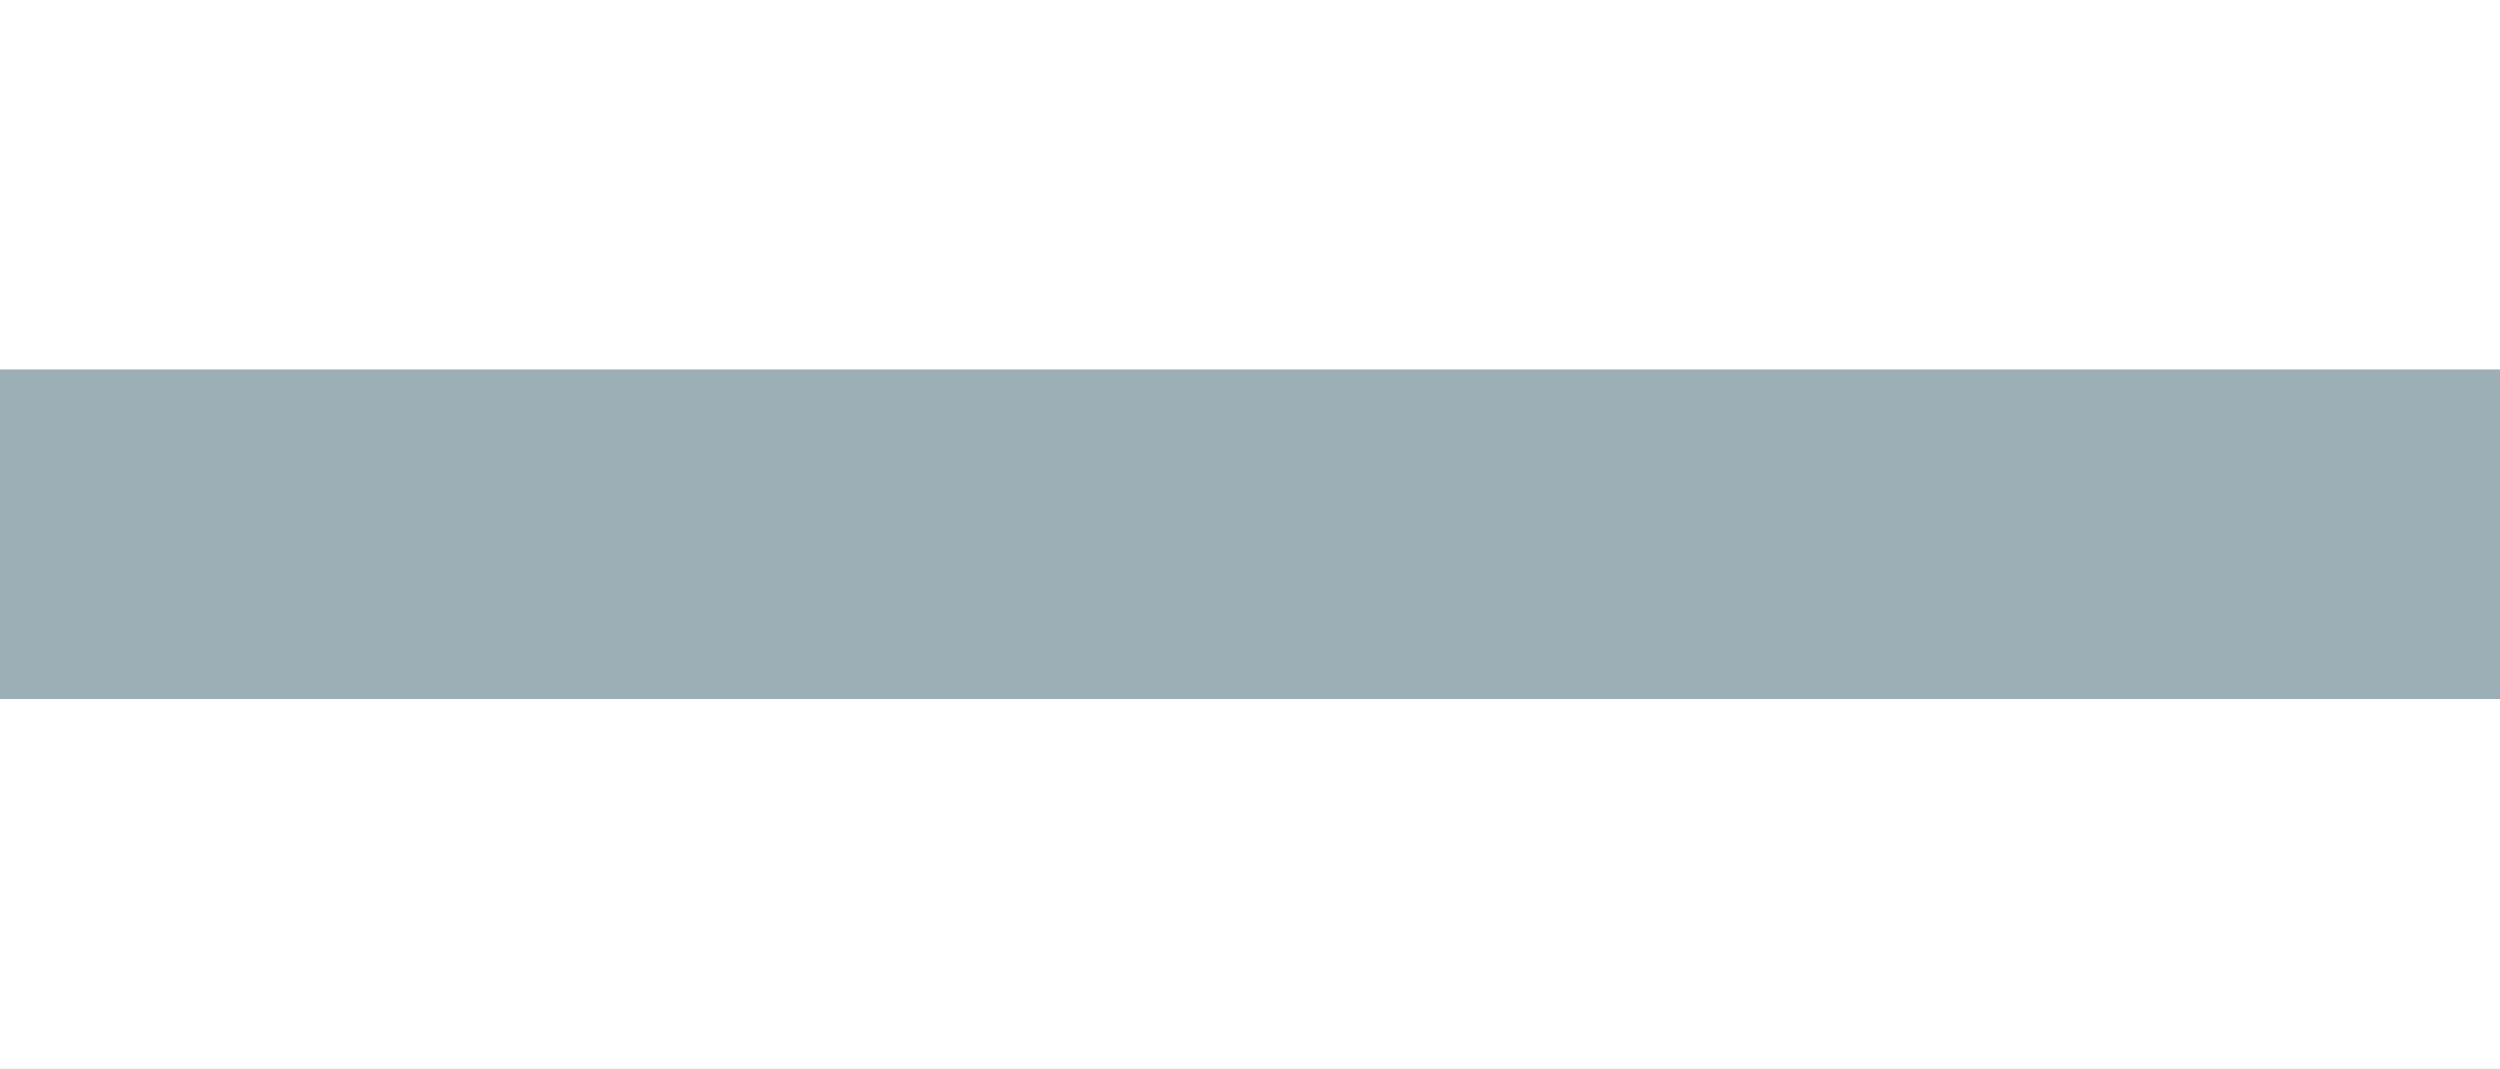
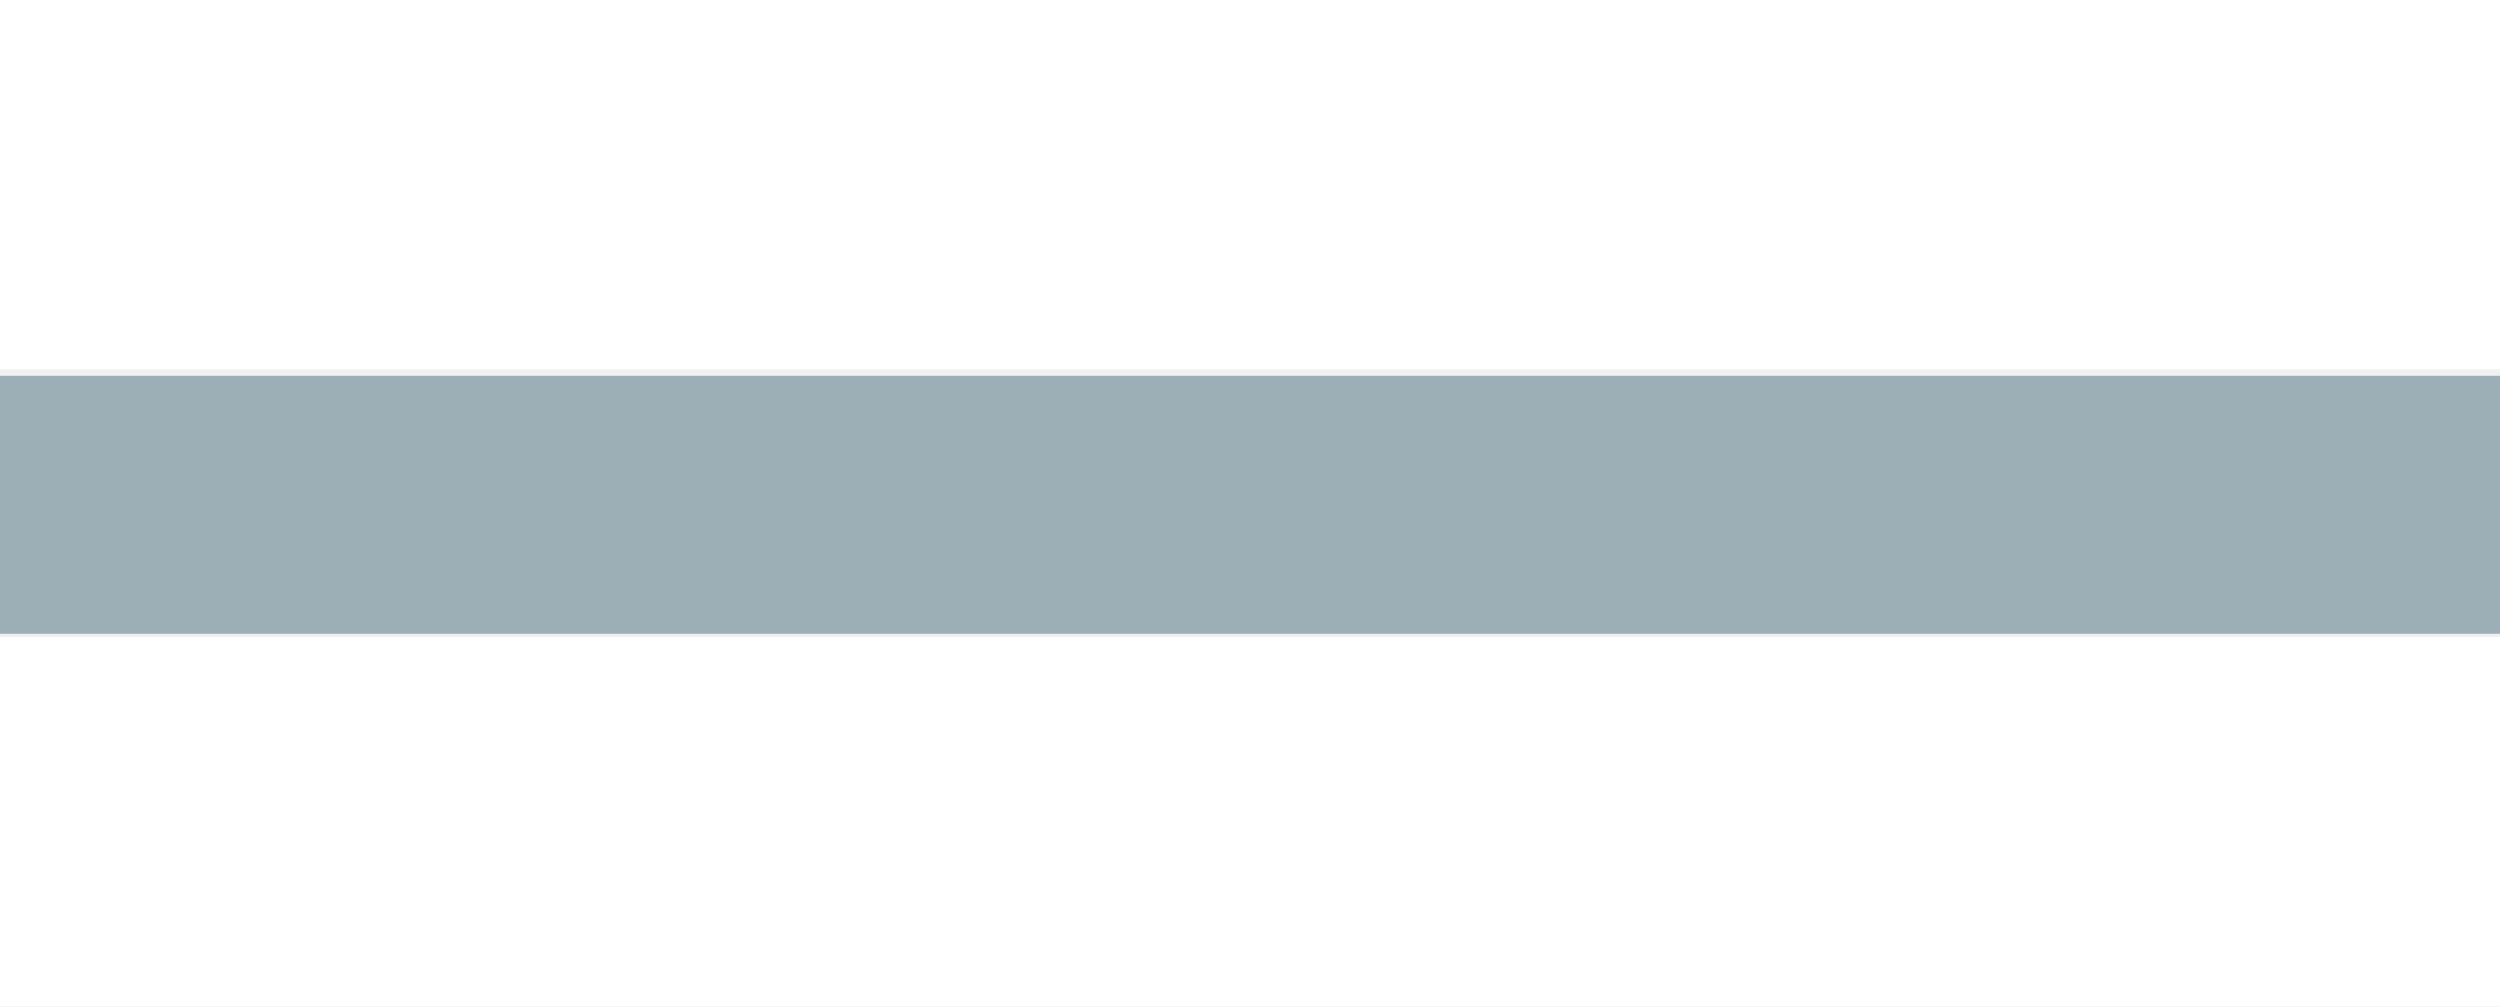
- <svg xmlns="http://www.w3.org/2000/svg" width="1570" height="671" viewBox="0 0 1570 671" fill="none">
-   <rect x="-250" y="216" width="1820" height="232" fill="#9CAFB7" />
+ <svg xmlns="http://www.w3.org/2000/svg" width="1570" height="632" viewBox="0 0 1570 632" fill="none">
+   <rect x="-250" y="236" width="1820" height="162" fill="#9CAFB7" />
  <rect x="-250" width="1820" height="232" fill="white" />
-   <rect x="-250" y="439" width="1820" height="232" fill="white" />
+   <rect x="-250" y="400" width="1820" height="232" fill="white" />
</svg>
